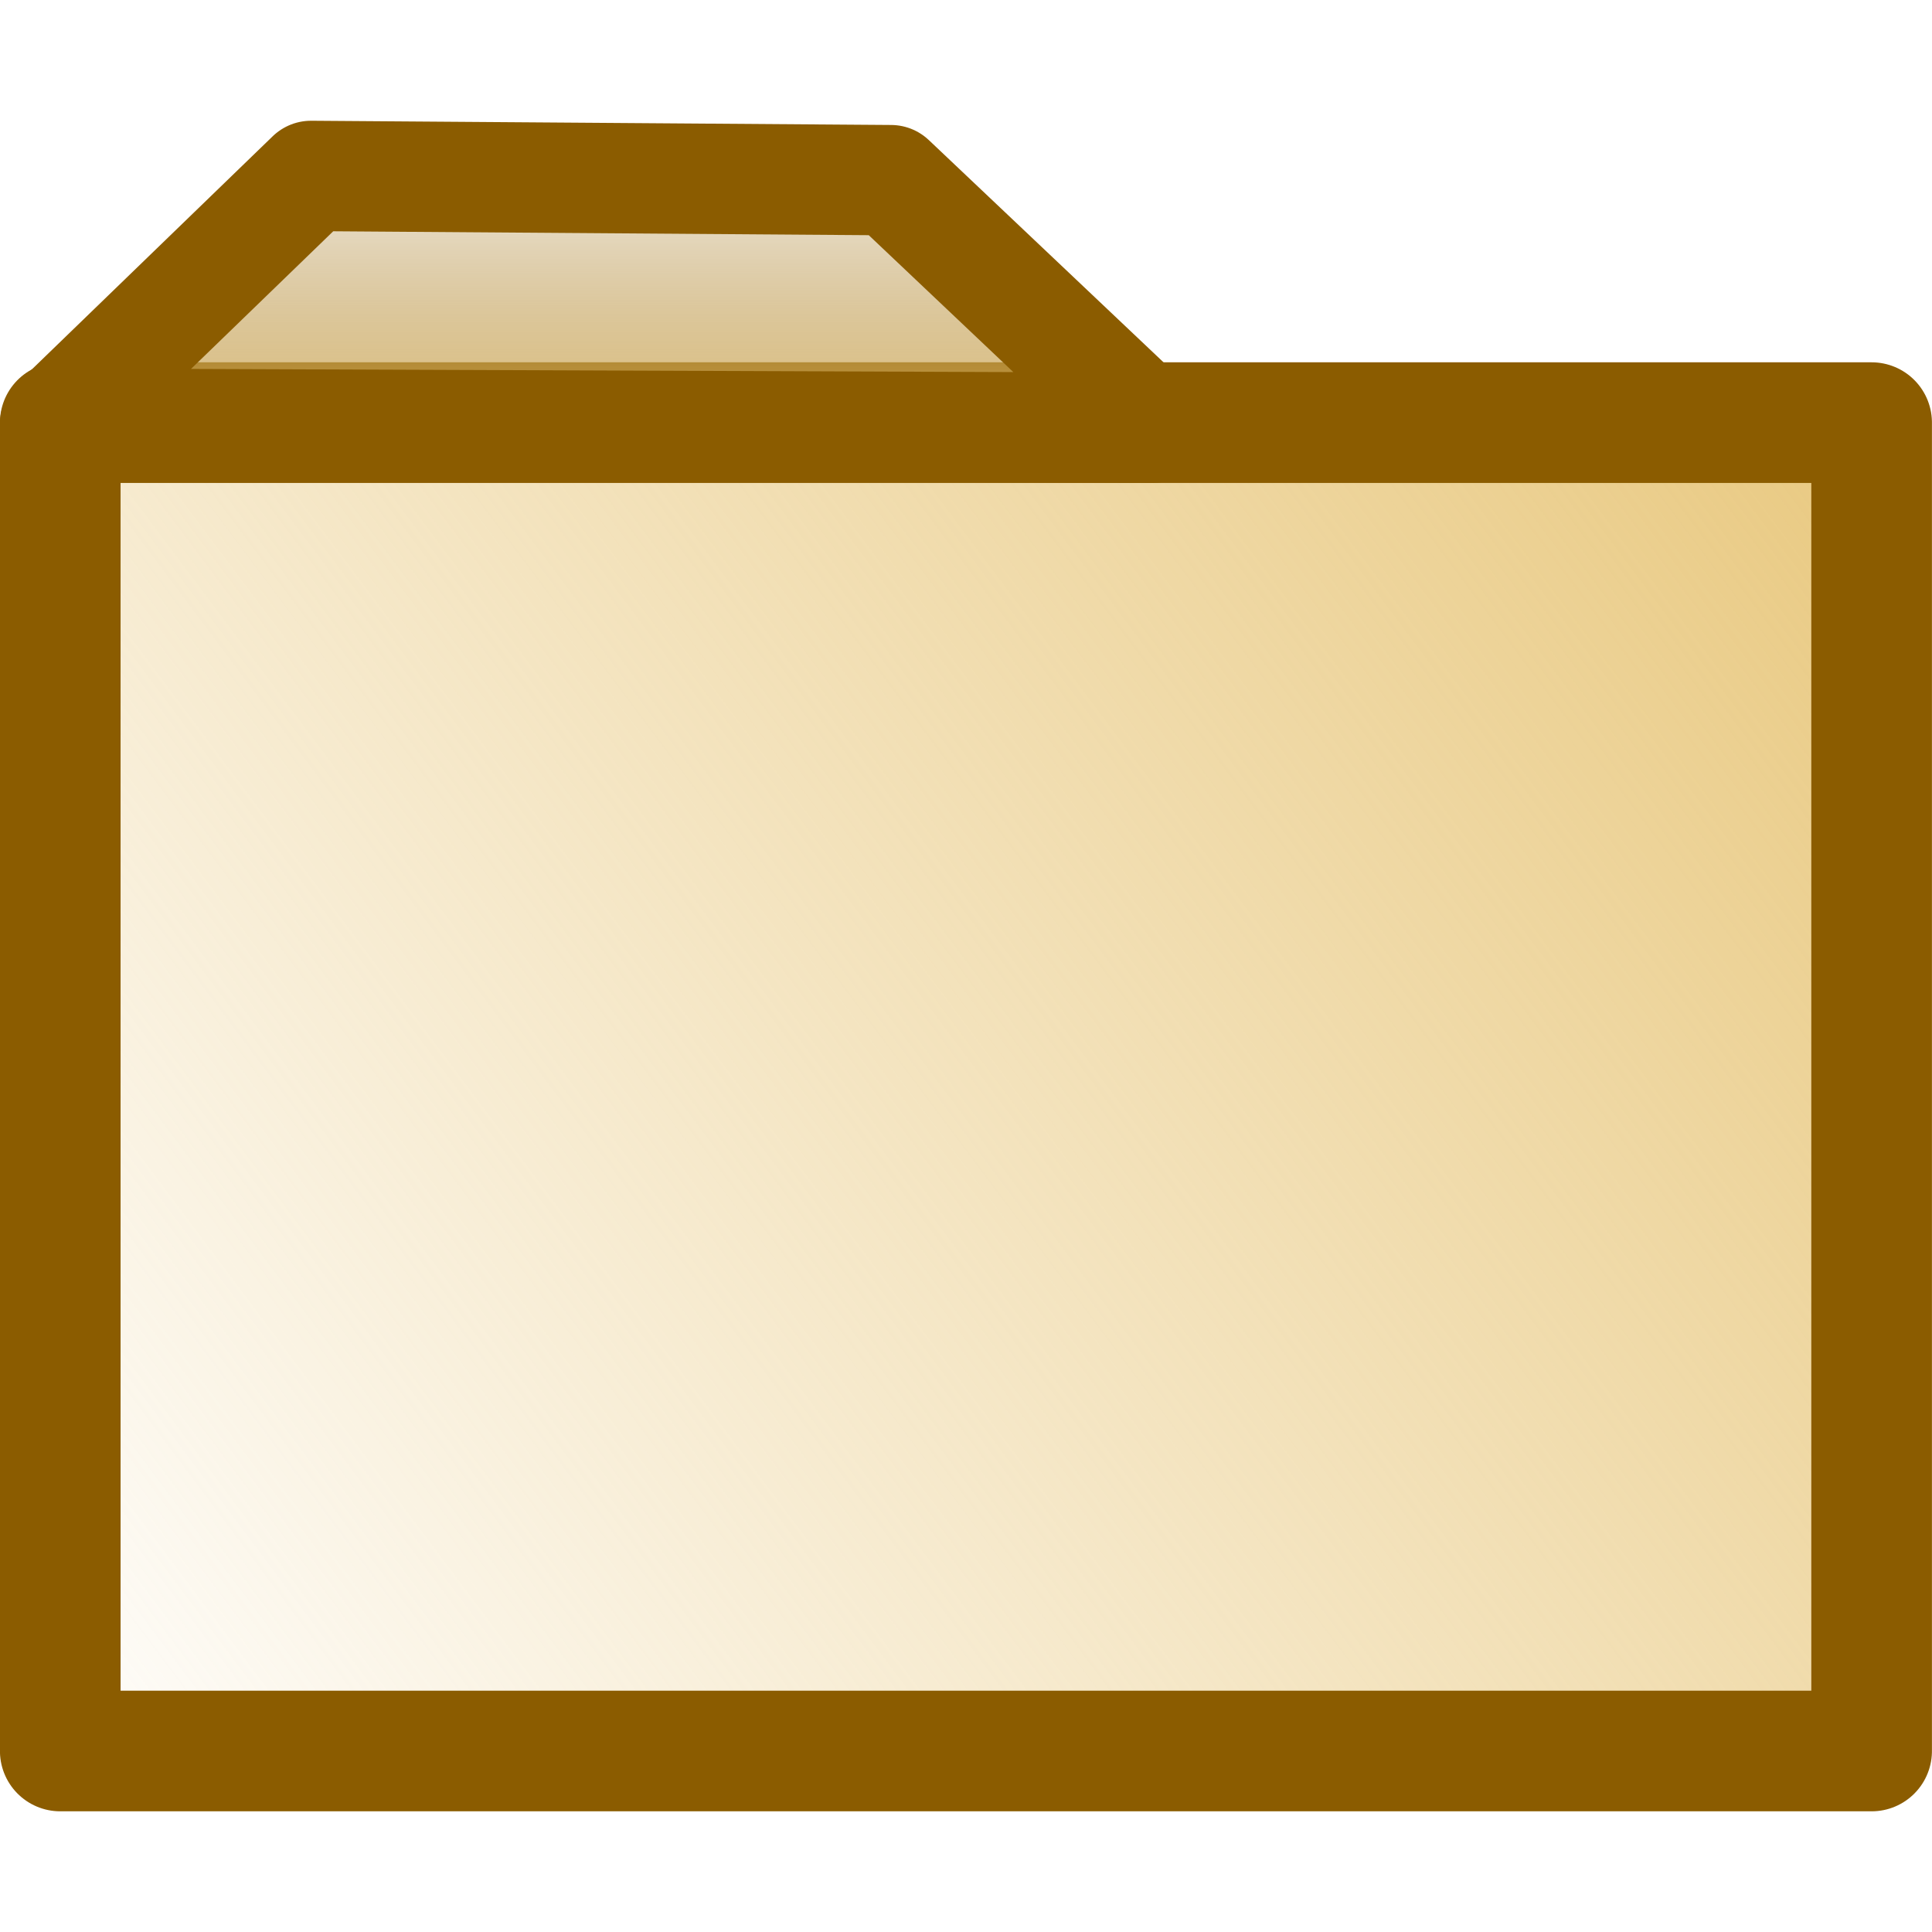
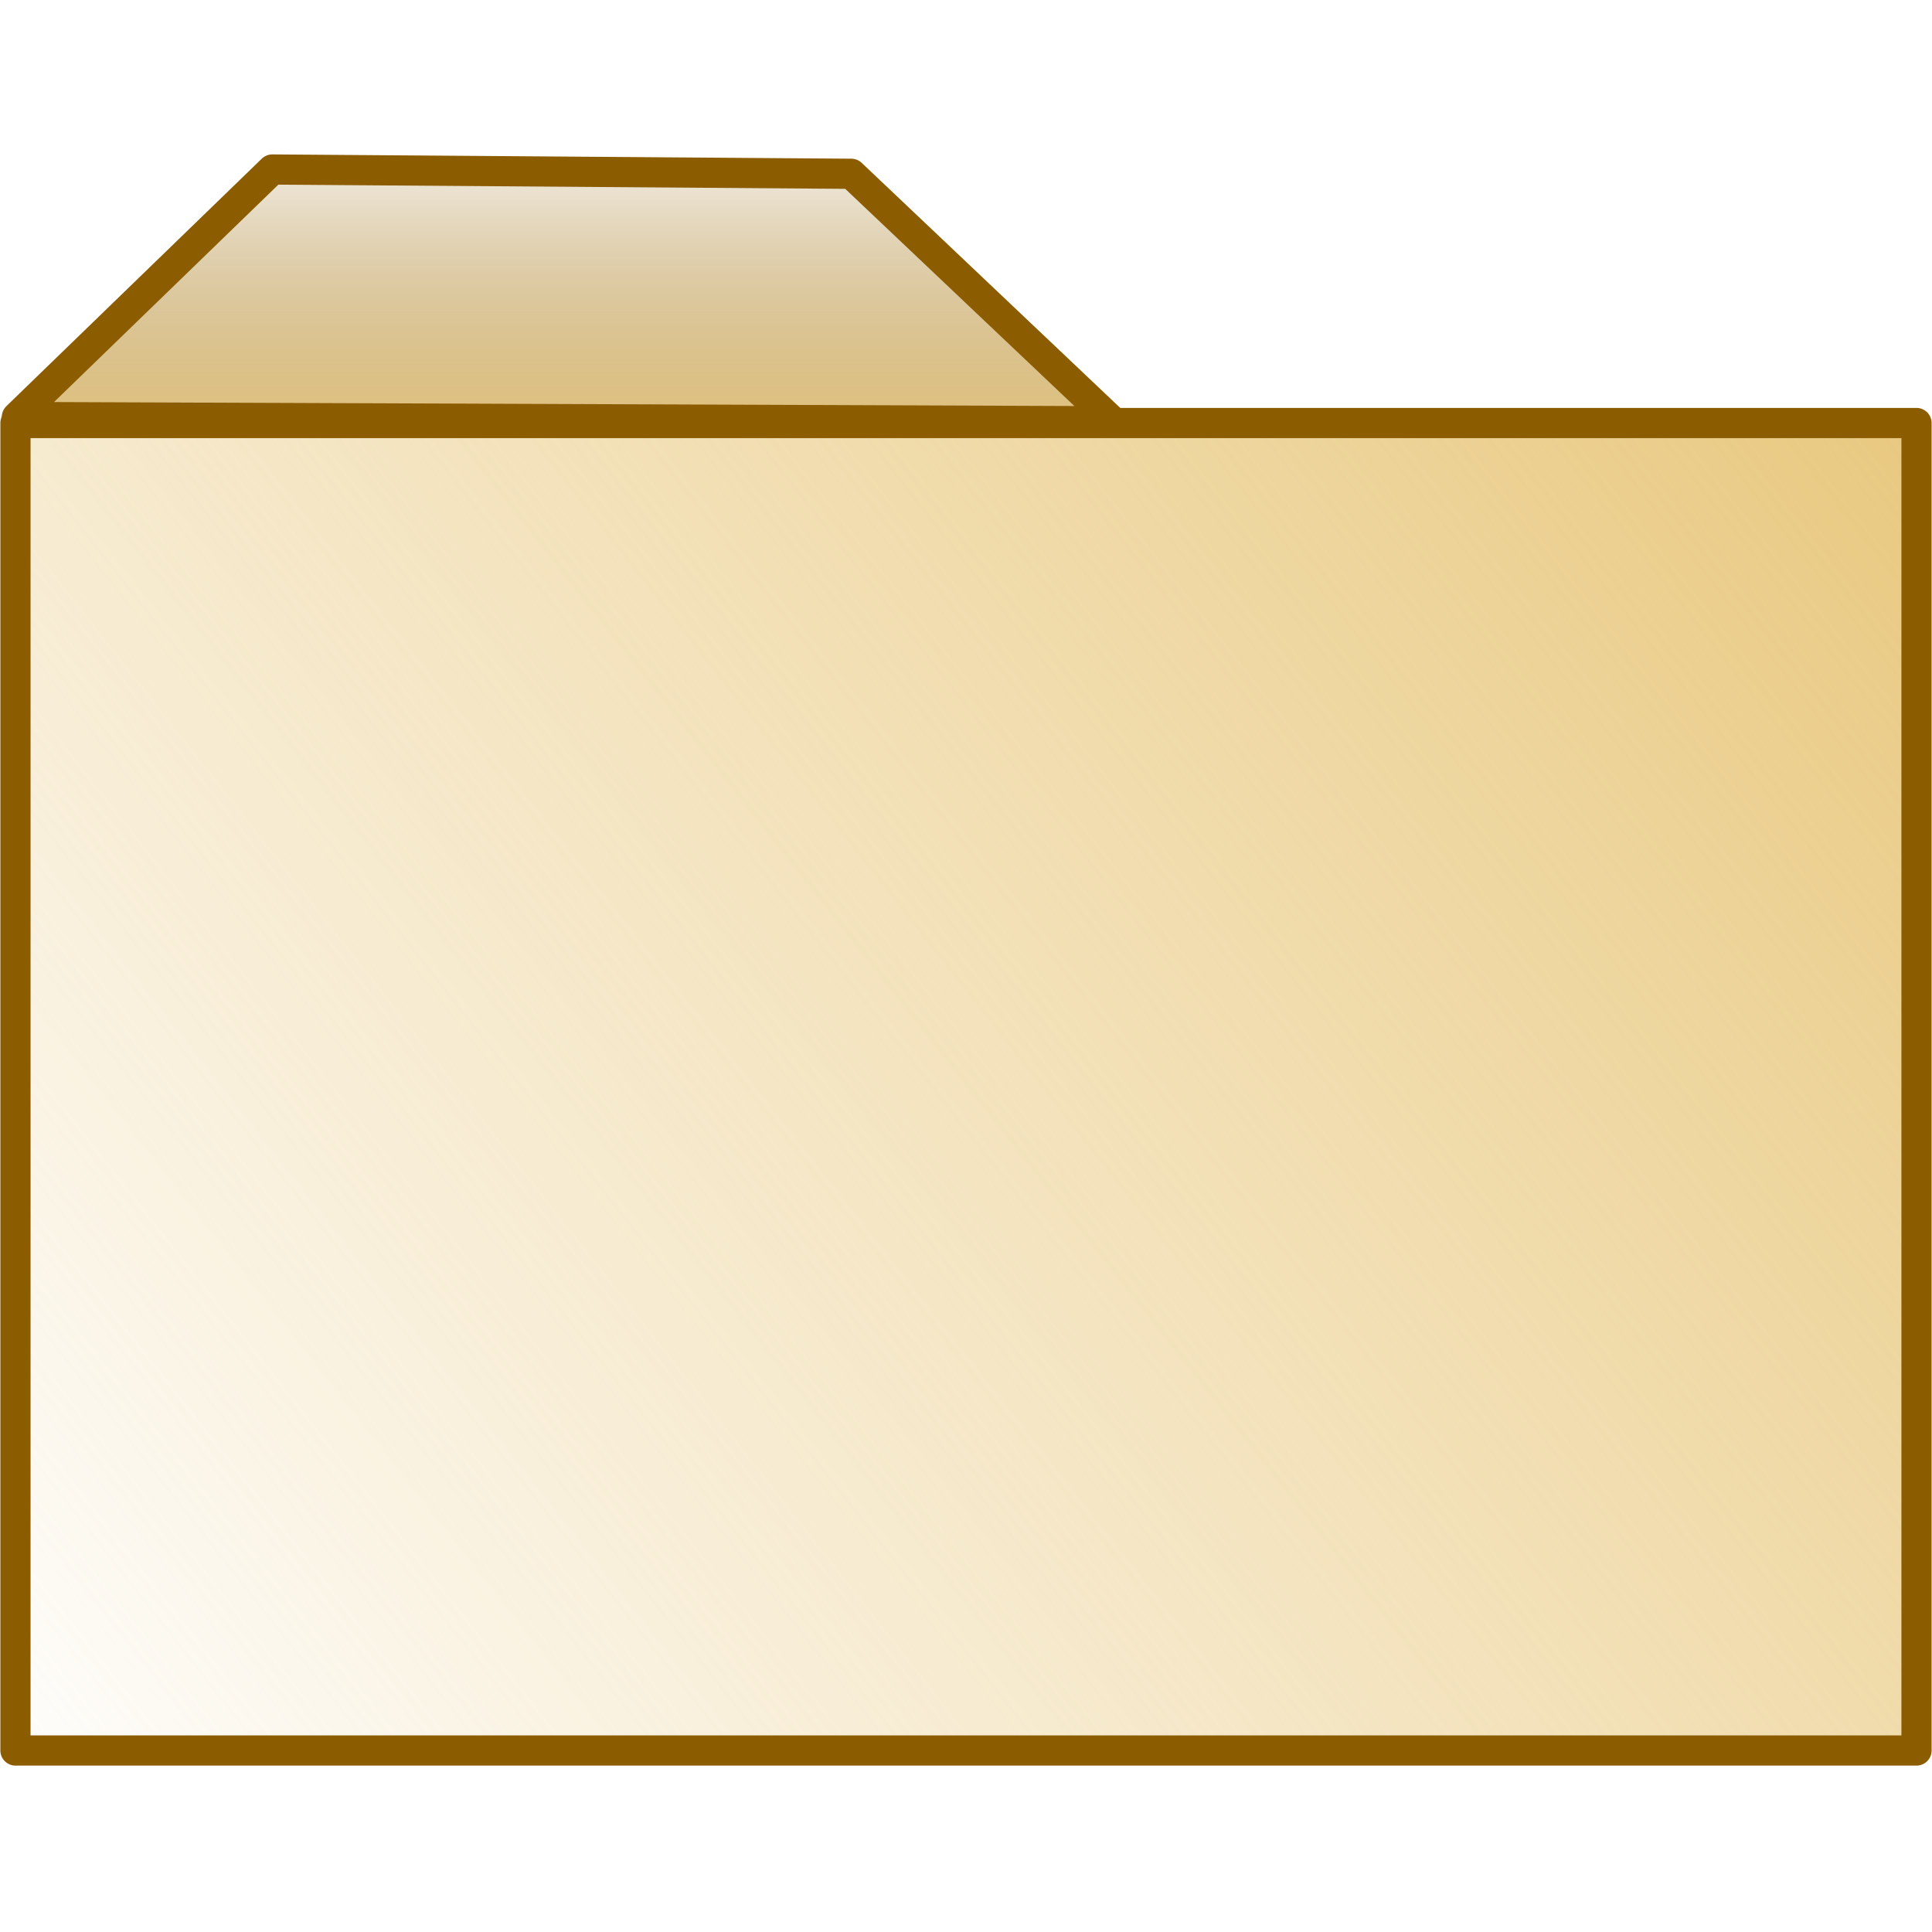
- <svg xmlns="http://www.w3.org/2000/svg" xmlns:xlink="http://www.w3.org/1999/xlink" version="1.1" width="16" height="16" id="svg2">
+ <svg xmlns="http://www.w3.org/2000/svg" xmlns:xlink="http://www.w3.org/1999/xlink" version="1.1" width="64" height="64" id="svg2">
  <defs id="defs4">
    <linearGradient id="linearGradient3614">
      <stop id="stop3616" style="stop-color:#e8c77c;stop-opacity:1" offset="0" />
      <stop id="stop3618" style="stop-color:#8b5c00;stop-opacity:0" offset="1" />
    </linearGradient>
    <linearGradient id="linearGradient3598">
      <stop id="stop3600" style="stop-color:#e8c77c;stop-opacity:1" offset="0" />
      <stop id="stop3602" style="stop-color:#e8c77c;stop-opacity:0" offset="1" />
    </linearGradient>
    <linearGradient x1="14" y1="1036.362" x2="2" y2="1052.362" id="linearGradient3604" xlink:href="#linearGradient3598" gradientUnits="userSpaceOnUse" />
    <linearGradient x1="13" y1="1047.362" x2="16" y2="1047.362" id="linearGradient3620" xlink:href="#linearGradient3614" gradientUnits="userSpaceOnUse" />
    <linearGradient x1="14" y1="1036.362" x2="2" y2="1052.362" id="linearGradient3626" xlink:href="#linearGradient3598" gradientUnits="userSpaceOnUse" />
    <linearGradient x1="13" y1="1047.362" x2="16" y2="1047.362" id="linearGradient3628" xlink:href="#linearGradient3614" gradientUnits="userSpaceOnUse" />
+     <linearGradient xlink:href="#linearGradient3598" id="linearGradient2999" gradientUnits="userSpaceOnUse" x1="14" y1="1036.362" x2="2" y2="1052.362" />
+     <linearGradient xlink:href="#linearGradient3614" id="linearGradient3001" gradientUnits="userSpaceOnUse" x1="13" y1="1047.362" x2="16" y2="1047.362" />
+     <linearGradient xlink:href="#linearGradient3614" id="linearGradient3004" gradientUnits="userSpaceOnUse" x1="13" y1="1047.362" x2="16" y2="1047.362" gradientTransform="matrix(0,-3.997733,-3.994204,0,4202.083,67.75218)" />
+     <linearGradient xlink:href="#linearGradient3598" id="linearGradient3007" gradientUnits="userSpaceOnUse" x1="14" y1="1036.362" x2="2" y2="1052.362" gradientTransform="matrix(3.997305,0,0,4.198009,-67.97938,-4416.242)" />
  </defs>
-   <g transform="translate(0,-1036.362)" id="layer1">
-     <g transform="matrix(0,-1,-1,0,1052.362,1053.362)" id="g3622">
-       <rect width="11.001" height="15.001" x="2.499" y="1036.862" id="rect2846" style="fill:url(#linearGradient3626);fill-opacity:1;stroke:#8b5c00;stroke-width:0.999;stroke-linecap:round;stroke-linejoin:round;stroke-opacity:1" />
-       <path d="m 13.492,1051.905 2.051,-2.119 -0.035,-4.802 -2.051,-2.166 0.035,9.086 z" id="path2818" style="fill:url(#linearGradient3628);fill-opacity:1;stroke:#8b5c00;stroke-width:0.914px;stroke-linecap:round;stroke-linejoin:round;stroke-opacity:1" />
-     </g>
-   </g>
+   <rect width="43.975" height="62.975" x="-57.988" y="-63.487" id="rect2846" style="fill:url(#linearGradient3007);fill-opacity:1;stroke:#8b5c00;stroke-width:1;stroke-linecap:round;stroke-linejoin:round;stroke-miterlimit:4;stroke-opacity:1;stroke-dasharray:none" transform="matrix(0,-1,-1,0,0,0)" />
+   <path d="M 0.559,13.814 9.02,5.615 28.2,5.757 36.85,13.955 0.559,13.814 z" id="path2818" style="fill:url(#linearGradient3004);fill-opacity:1;stroke:#8b5c00;stroke-width:1;stroke-linecap:round;stroke-linejoin:round;stroke-miterlimit:4;stroke-opacity:1;stroke-dasharray:none" />
</svg>
